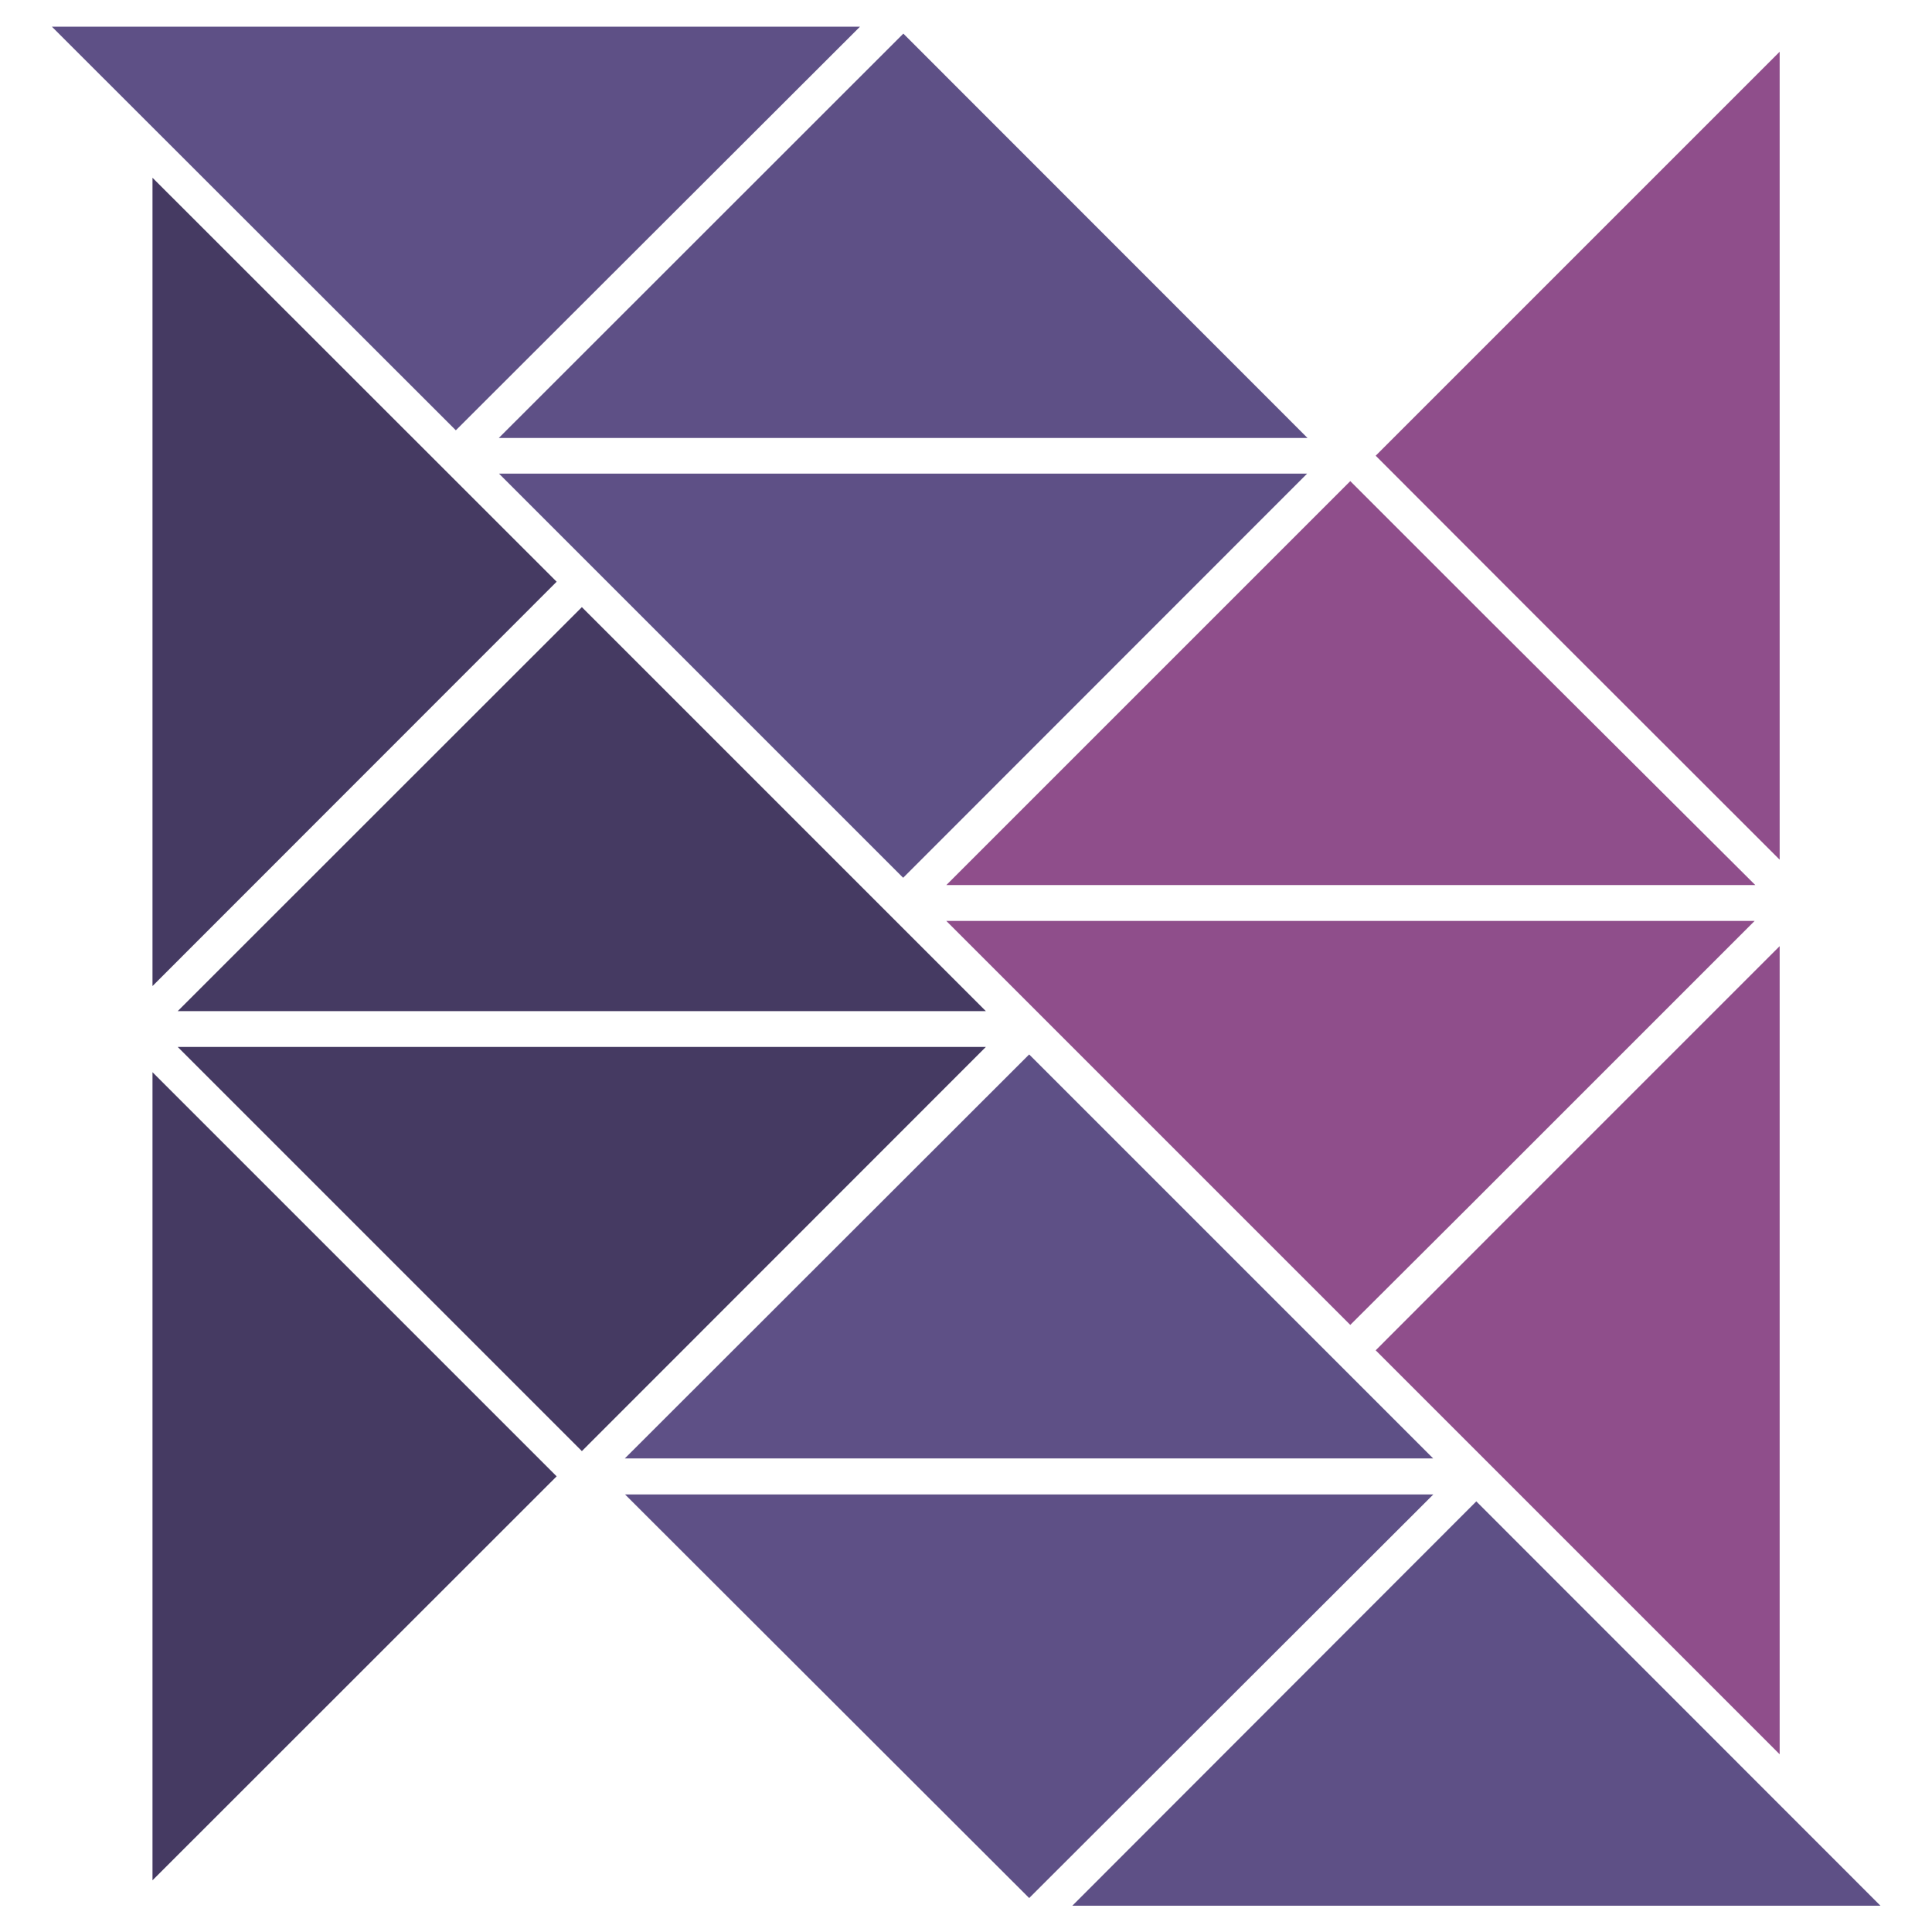
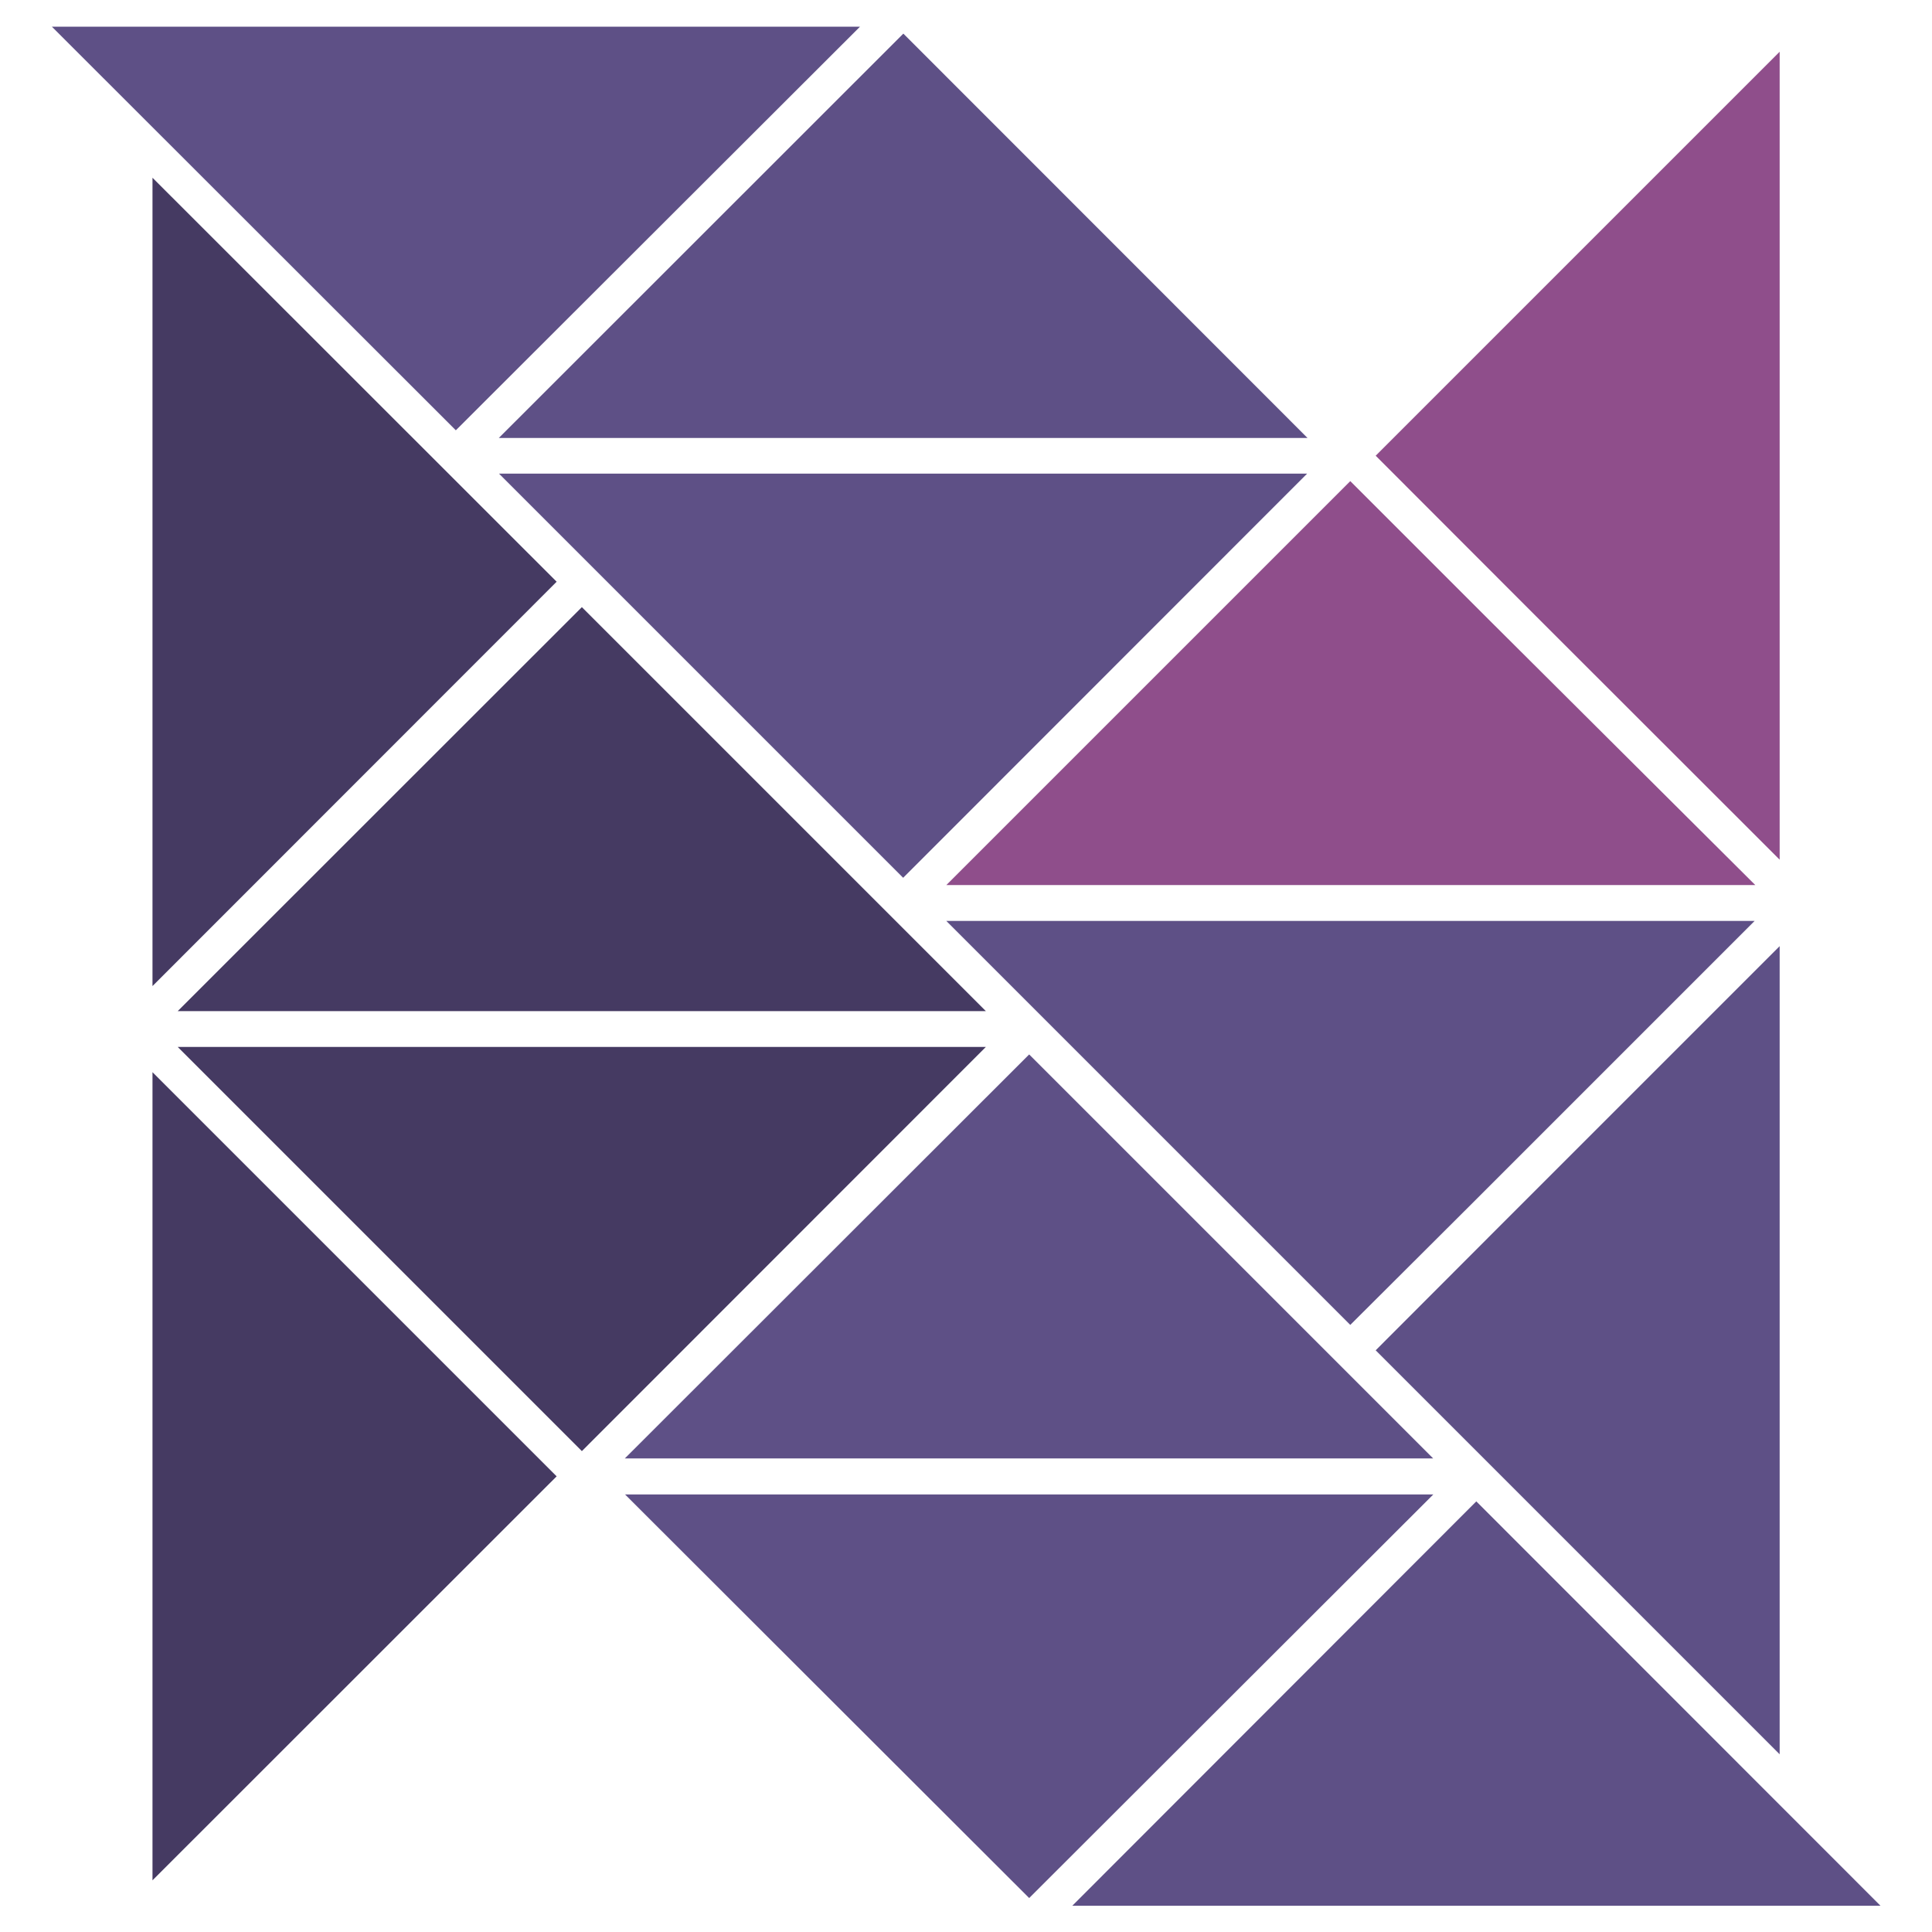
<svg xmlns="http://www.w3.org/2000/svg" width="100%" height="100%" viewBox="0 0 4267 4267" version="1.1" xml:space="preserve" style="fill-rule:evenodd;clip-rule:evenodd;stroke-linejoin:round;stroke-miterlimit:2;">
-   <path d="M3038.32,2982.28L3930.54,3874.5L3930.54,2089.67L3299.44,2720.77L3038.32,2982.28L3038.32,2982.28Z" style="fill:rgb(143,78,139);fill-rule:nonzero;" />
+   <path d="M3038.32,2982.28L3930.54,3874.5L3930.54,2089.67L3299.44,2720.77L3038.32,2982.28Z" style="fill:rgb(94,80,134);fill-rule:nonzero;" />
  <path d="M3930.54,1898.69L3930.54,114.26L3038.32,1006.47L3391.94,1360.49L3930.54,1898.69Z" style="fill:rgb(143,78,139);fill-rule:nonzero;" />
-   <path d="M1899.36,58.958L114.61,58.958L1006.78,950.346L1899.36,58.958L1899.36,58.958Z" style="fill:rgb(94,80,134);fill-rule:nonzero;" />
+   <path d="M1899.36,58.958L114.61,58.958L1006.78,950.346L1899.36,58.958Z" style="fill:rgb(94,80,134);fill-rule:nonzero;" />
  <path d="M1102.08,1046.04L1994.7,1938.66L2886.92,1046.04L1102.08,1046.04Z" style="fill:rgb(94,80,134);fill-rule:nonzero;" />
-   <path d="M1101.68,967.292L2887.76,967.292L1995.12,74.254L1101.68,967.292L1101.68,967.292Z" style="fill:rgb(94,80,134);fill-rule:nonzero;" />
-   <path d="M2090,2033.96L2982.22,2926.18L3244.16,2665.04L3875.24,2033.96L2090,2033.96L2090,2033.96Z" style="fill:rgb(143,78,139);fill-rule:nonzero;" />
+   <path d="M1101.68,967.292L2887.76,967.292L1995.12,74.254L1101.68,967.292Z" style="fill:rgb(94,80,134);fill-rule:nonzero;" />
+   <path d="M2090,2033.96L2982.22,2926.18L3244.16,2665.04L3875.24,2033.96L2090,2033.96Z" style="fill:rgb(94,80,134);fill-rule:nonzero;" />
  <path d="M3876.78,1954.79L3287.09,1367.46L2982.21,1062.59L2090.01,1954.79L3876.78,1954.79Z" style="fill:rgb(143,78,139);fill-rule:nonzero;" />
  <path d="M336.792,392.569L336.792,2177.81L1229.41,1284.8L336.792,392.569Z" style="fill:rgb(69,58,98);fill-rule:nonzero;" />
  <path d="M336.792,4152.85L1229.41,3260.62L336.792,2368.01L336.792,4152.85Z" style="fill:rgb(69,58,98);fill-rule:nonzero;" />
  <path d="M4153.18,4208.96L3260.54,3315.93L2368.31,4208.96L4153.18,4208.96Z" style="fill:rgb(94,80,134);fill-rule:nonzero;" />
  <path d="M1380.03,3221.04L3165.23,3221.04L2273.02,2328.83L1380.03,3221.04Z" style="fill:rgb(94,80,134);fill-rule:nonzero;" />
  <path d="M3165.62,3300.62L1380.47,3300.62L2273.04,4192.01L3165.62,3300.62Z" style="fill:rgb(94,80,134);fill-rule:nonzero;" />
-   <path d="M2177.32,2233.12L1285.11,1340.91L392.512,2233.12L2177.32,2233.12L2177.32,2233.12Z" style="fill:rgb(69,58,98);fill-rule:nonzero;" />
+   <path d="M2177.32,2233.12L1285.11,1340.91L392.512,2233.12L2177.32,2233.12Z" style="fill:rgb(69,58,98);fill-rule:nonzero;" />
  <path d="M392.504,2312.29L1285.12,3204.91L2177.34,2312.29L392.502,2312.29L392.504,2312.29Z" style="fill:rgb(69,58,98);fill-rule:nonzero;" />
</svg>
